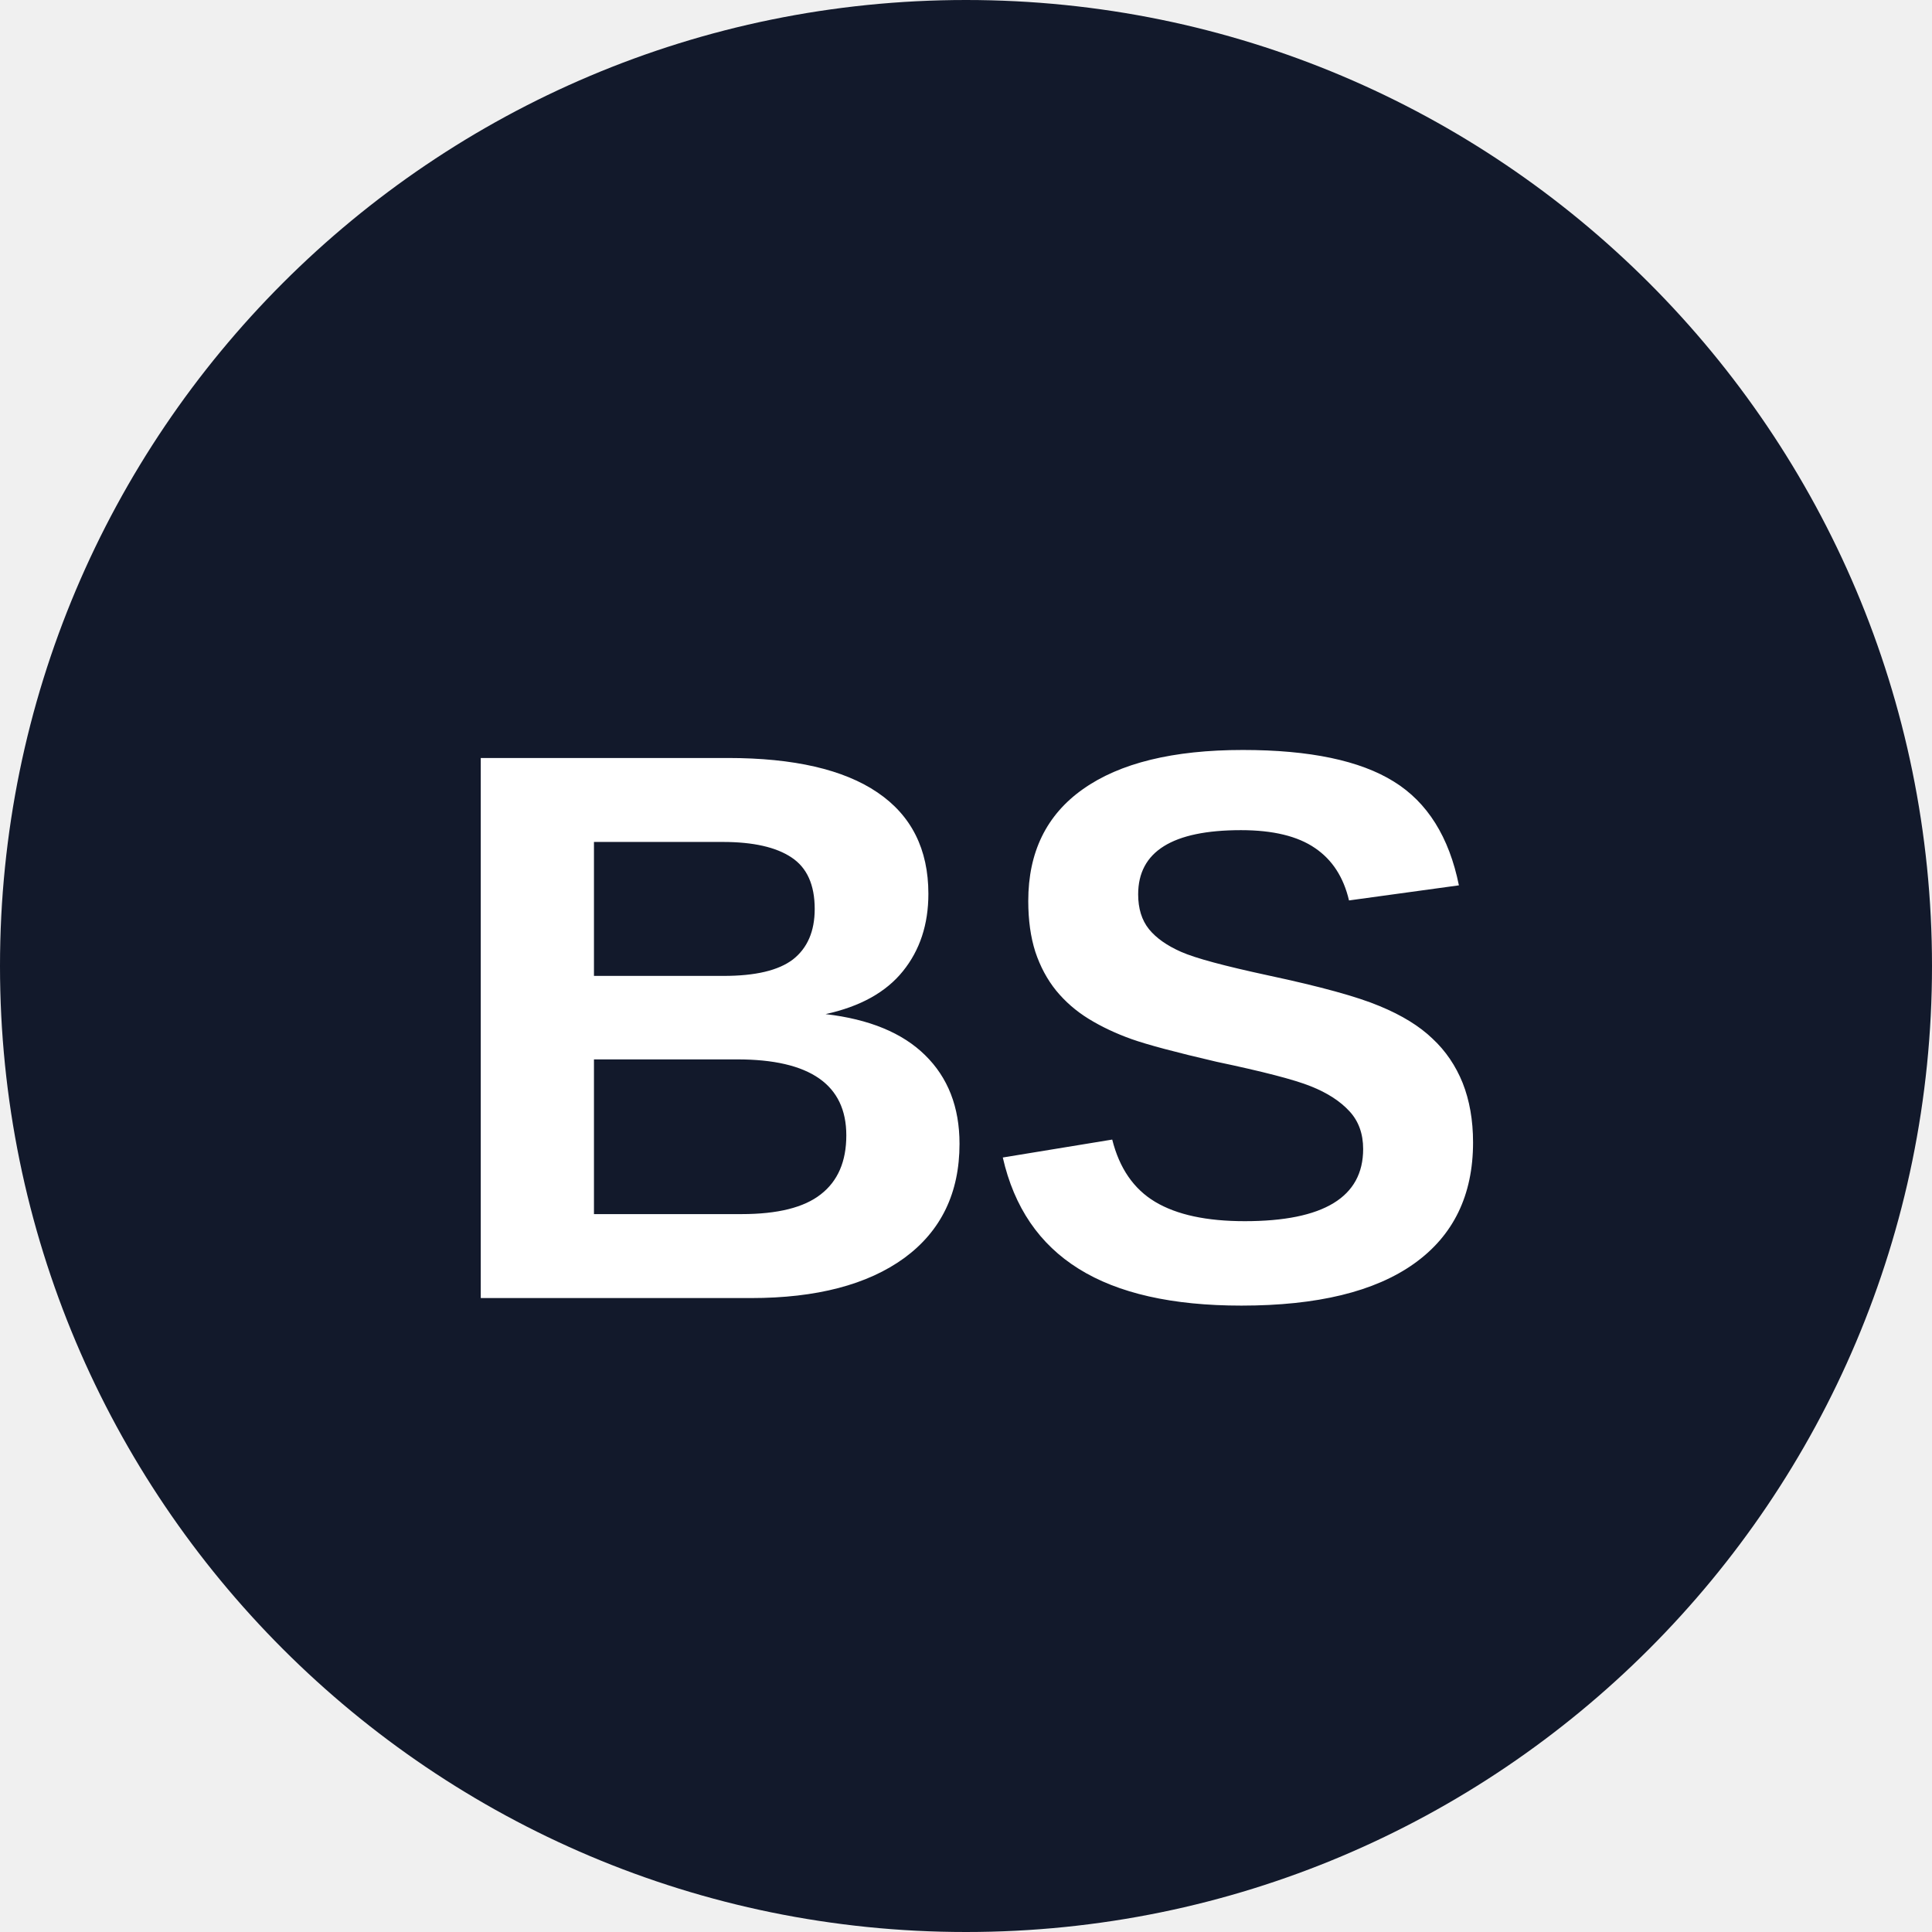
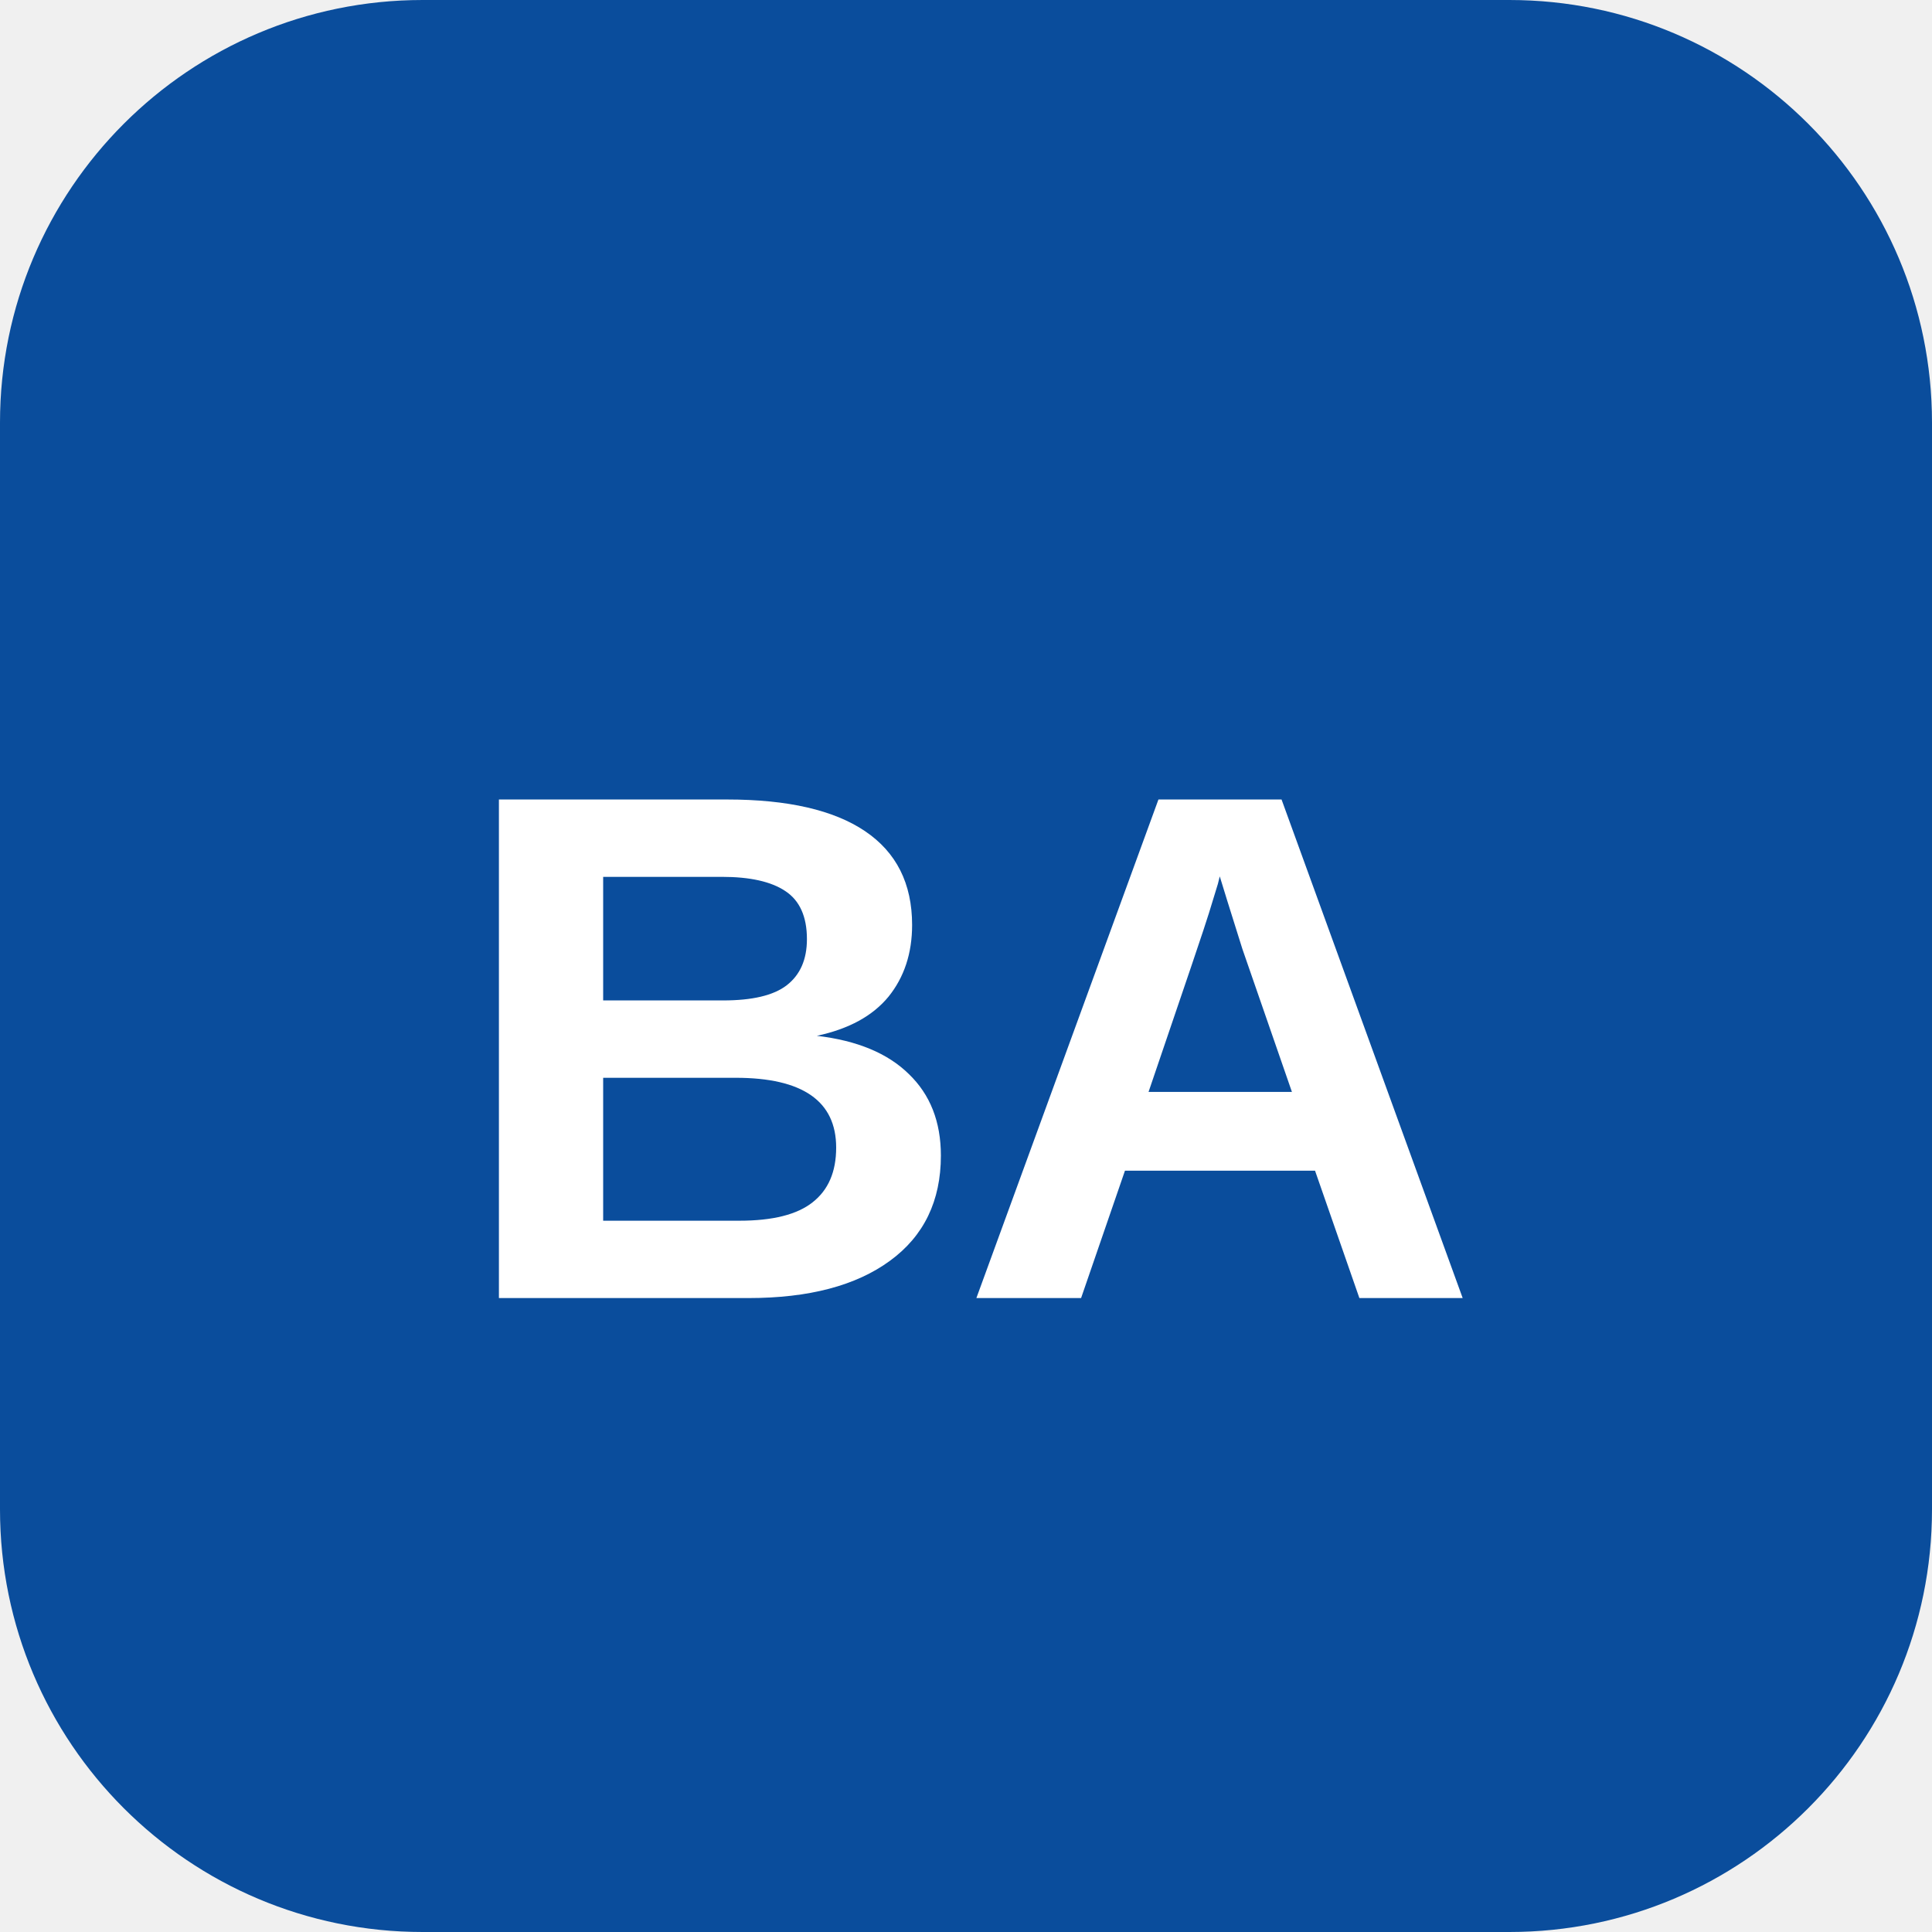
<svg xmlns="http://www.w3.org/2000/svg" viewBox="0 0 64 64">
-   <circle cx="32" cy="32" r="32" fill="#12192B" />
-   <text x="32" y="43" font-family="Arial, Helvetica, sans-serif" font-size="26" font-weight="800" fill="#FFFFFF" text-anchor="middle" letter-spacing="-0.5">BS</text>
+   <rect x="0" y="0" width="64" height="64" rx="14" fill="#0A4D9C" />
+   <text x="32" y="43" font-family="Arial, Helvetica, sans-serif" font-size="24" font-weight="800" fill="#FFFFFF" text-anchor="middle" letter-spacing="-0.5">BA</text>
</svg>
